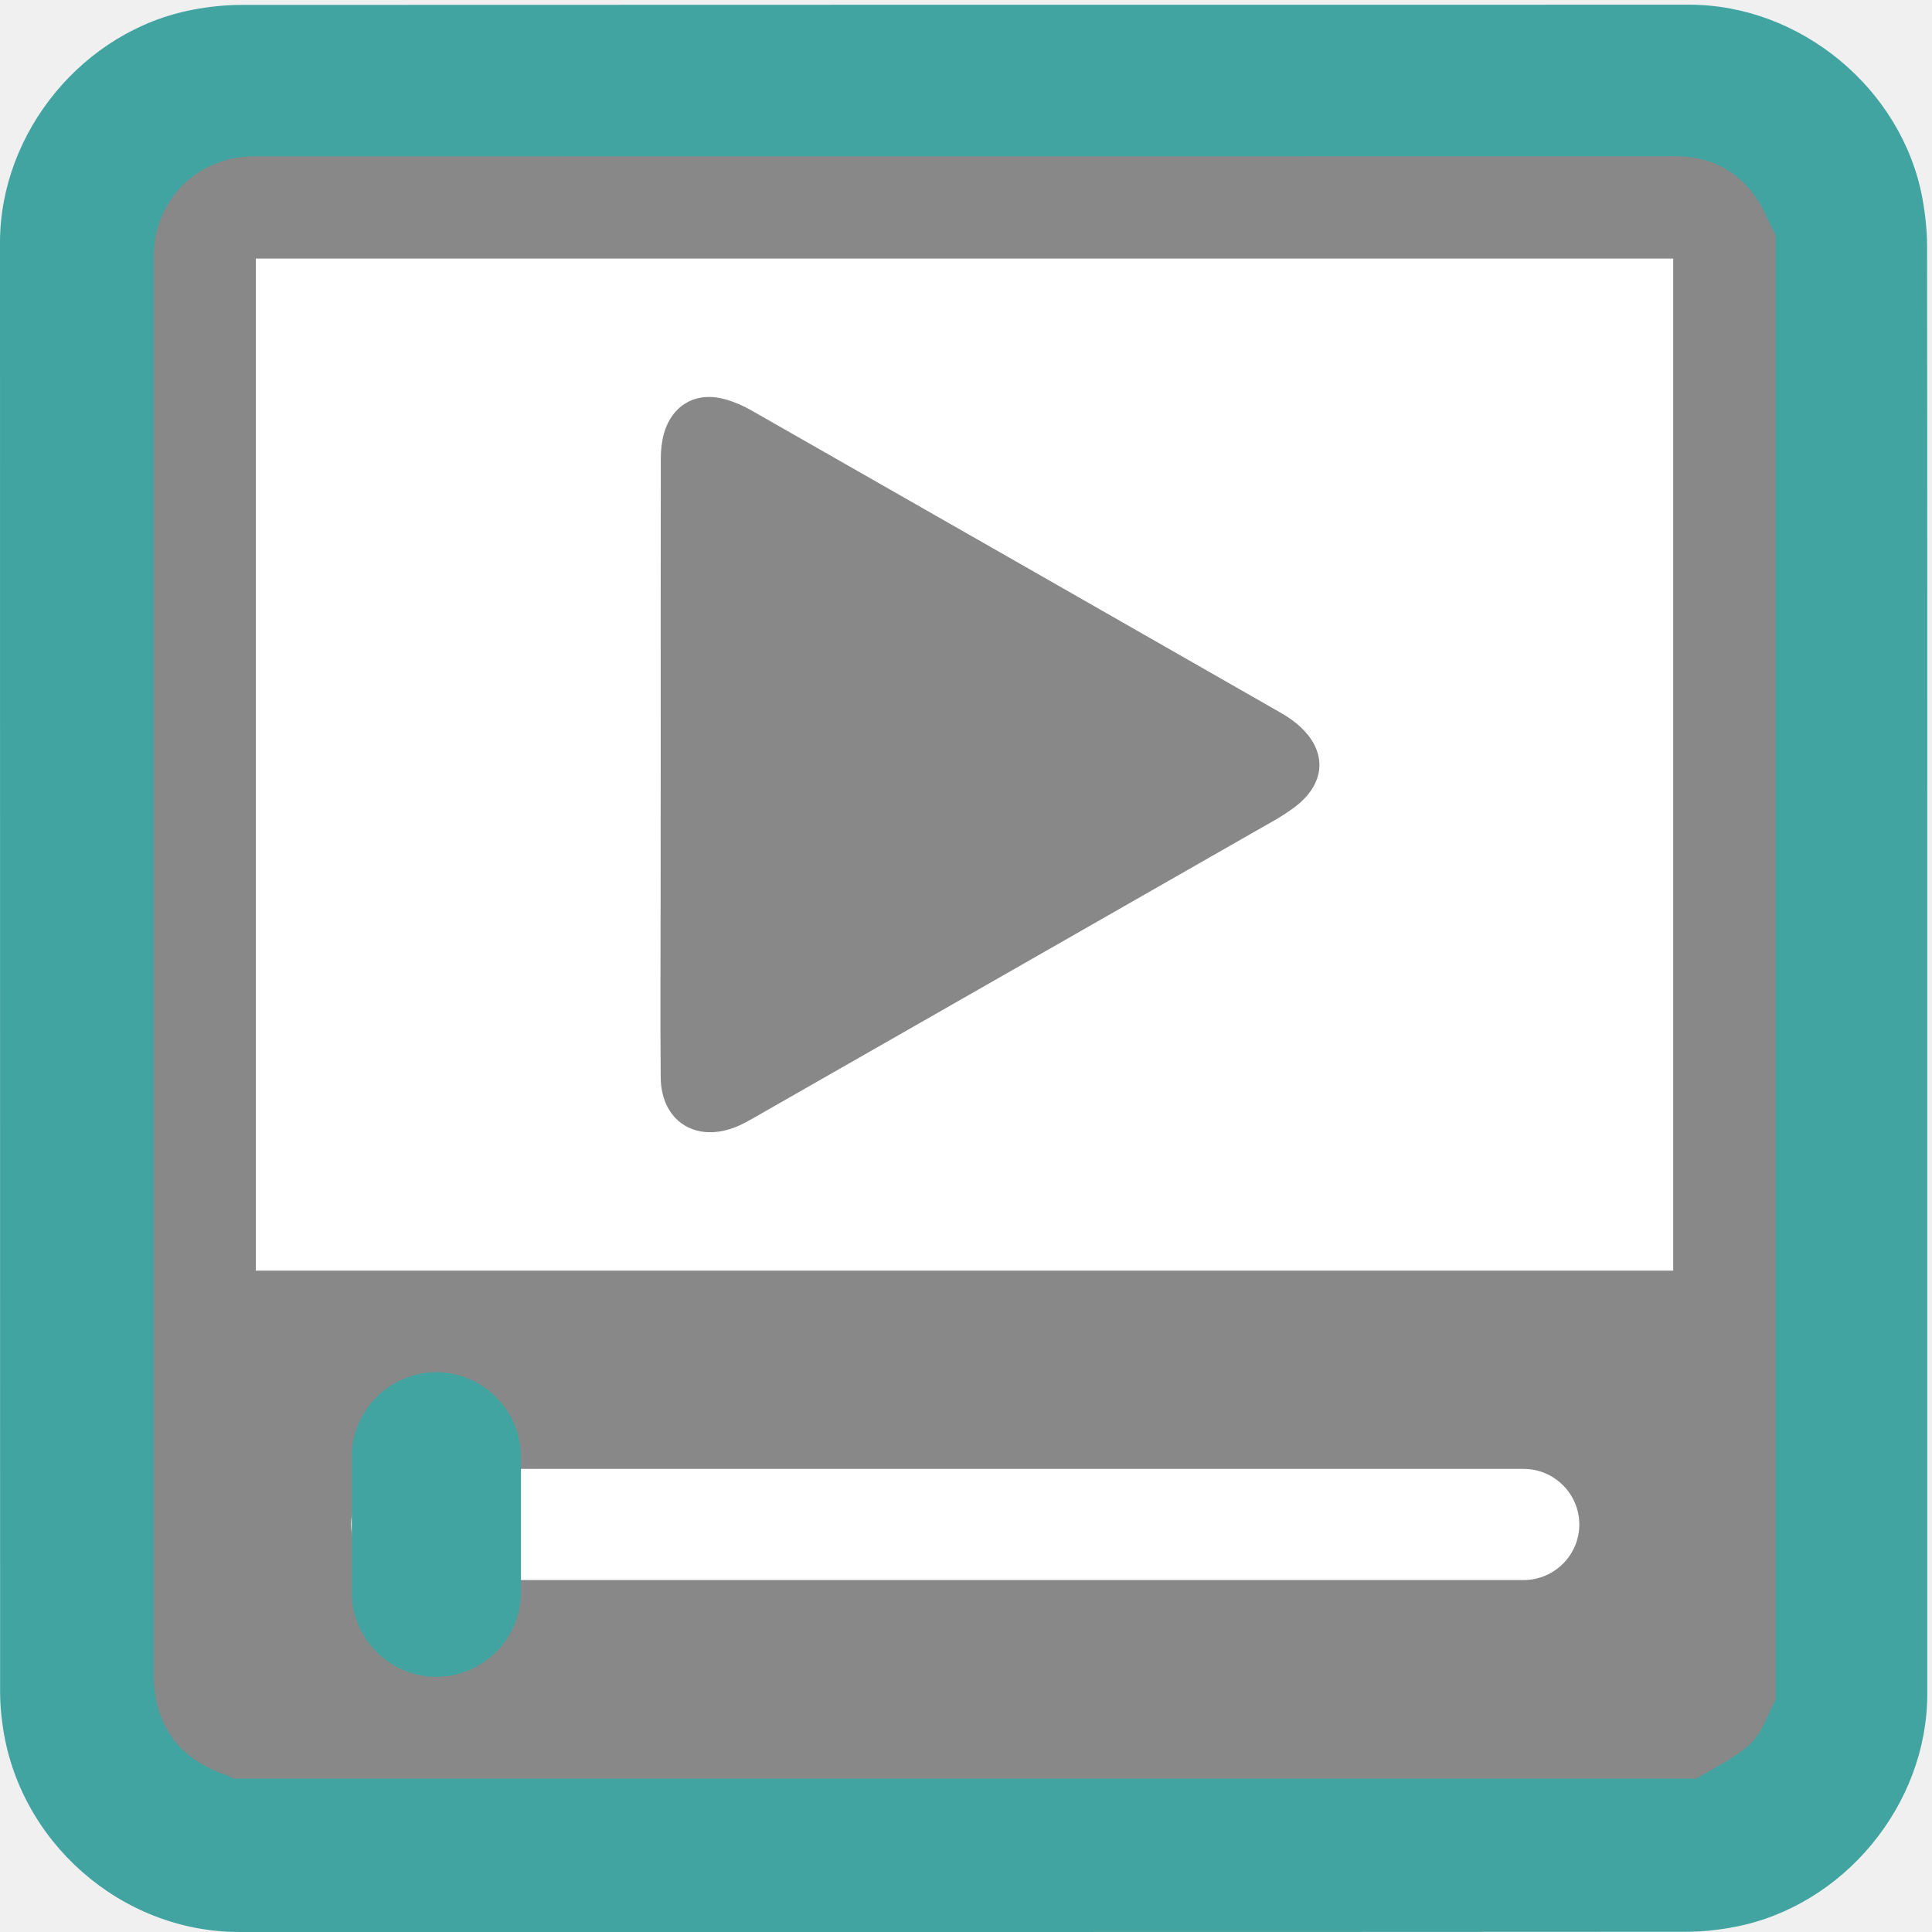
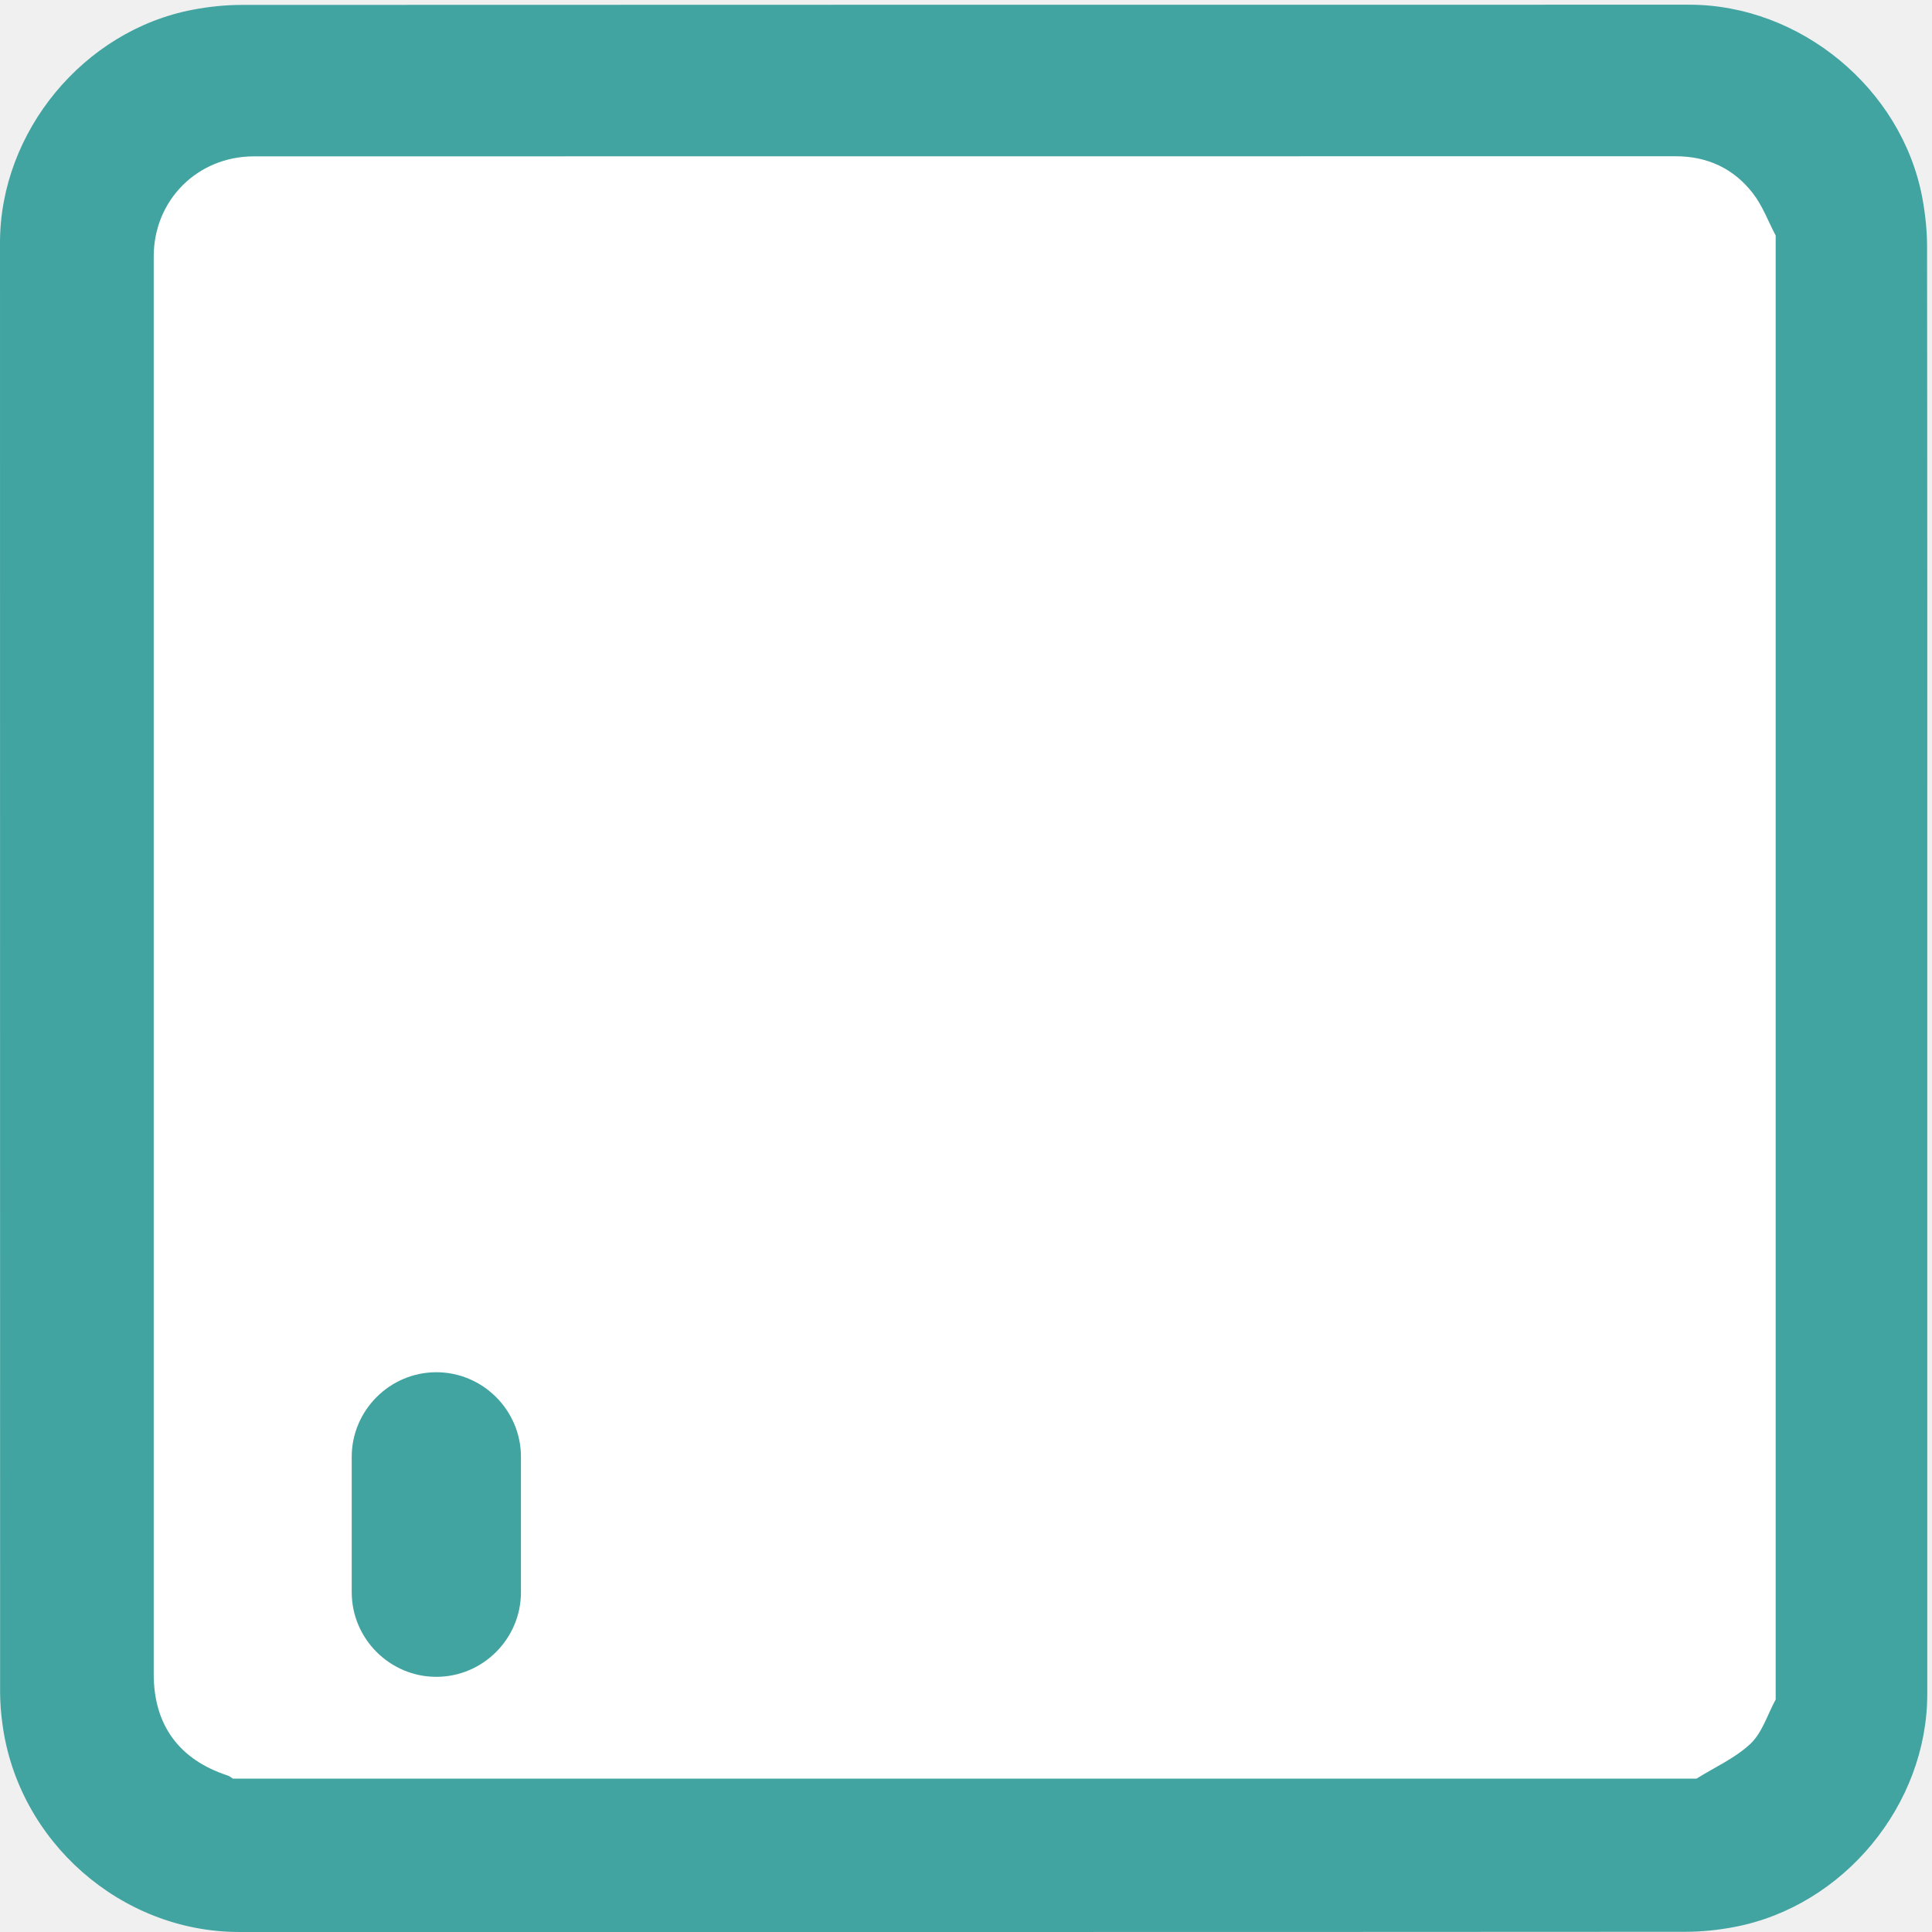
<svg xmlns="http://www.w3.org/2000/svg" id="multimedia" viewBox="0 0 769 769" width="500" height="500" shape-rendering="geometricPrecision" text-rendering="geometricPrecision">
  <style>
    @keyframes slider_f_o{0%,35%{fill-opacity:1;animation-timing-function:step-end}19%,65%{fill-opacity:0;animation-timing-function:step-end}to{fill-opacity:0}}@keyframes play_animation__to{0%,to{transform:translate(.194403px,0)}19%,35%{transform:translate(40.1944px,0)}65%,82%{transform:translate(107.6944px,0)}}@keyframes pause_animation_c_o{0%,35%,82%{opacity:0;animation-timing-function:step-end}19%,65%{opacity:1;animation-timing-function:step-end}to{opacity:0}}@keyframes rewind_animation_c_o{0%{opacity:0;animation-timing-function:step-end}82%{opacity:1;animation-timing-function:step-end}to{opacity:1}}#slider{animation:slider_f_o 10000ms linear infinite normal forwards}#play_animation{animation:play_animation__to 10000ms linear infinite normal forwards}#pause_animation{animation:pause_animation_c_o 10000ms linear infinite normal forwards}#rewind_animation{animation:rewind_animation_c_o 10000ms linear infinite normal forwards}
  </style>
  <g id="background" transform="matrix(4 0 0 4 -887.96 -2344.006)">
    <path id="square" d="M413.77 682.38v72.19c0 11.03-8.32 21.11-19.18 23.18-1.61.31-3.27.48-4.9.48-47.97.03-95.93.02-143.9.02-11.76 0-22.02-9.02-23.56-20.72a23.27 23.27 0 01-.23-3.12c-.01-48.09-.01-96.18-.01-144.26 0-11.03 8.32-21.12 19.18-23.18 1.61-.31 3.27-.48 4.9-.48 48.01-.02 96.02-.02 144.02-.02 11.03 0 21.13 8.33 23.18 19.18.3 1.61.48 3.27.48 4.9.03 23.94.02 47.89.02 71.83z" fill="#42A4A1" stroke="none" stroke-width="1" />
  </g>
  <g id="player" transform="matrix(4 0 0 4 -889.218 -2342.924)">
-     <path id="player_frame" d="M399 609.17v145.67c-.81 1.49-1.33 3.28-2.49 4.39-1.53 1.45-3.57 2.35-5.39 3.49H245.48c-.17-.11-.33-.25-.52-.31-4.85-1.59-7.36-5.03-7.36-10.11V611.26c0-5.61 4.35-9.97 9.97-9.97 47.16 0 94.32 0 141.48-.01 3.16 0 5.76 1.22 7.66 3.66.98 1.25 1.54 2.81 2.29 4.23z" fill="#888888" stroke="none" stroke-width="1" />
+     <path id="player_frame" d="M399 609.17v145.67c-.81 1.49-1.33 3.28-2.49 4.39-1.53 1.45-3.57 2.35-5.39 3.49H245.48c-.17-.11-.33-.25-.52-.31-4.85-1.59-7.36-5.03-7.36-10.11V611.26c0-5.61 4.35-9.97 9.97-9.97 47.16 0 94.32 0 141.48-.01 3.16 0 5.76 1.22 7.66 3.66.98 1.25 1.54 2.81 2.29 4.23z" fill="#FFF" stroke="none" stroke-width="1" />
    <path id="player_window" d="M247.76 712.17H388.8V611.46H247.76v100.71z" fill="#FFF" stroke="none" stroke-width="1" />
-     <path id="slider" d="M288.05 661.76c0-10.14-.01-20.27.01-30.41 0-.83.09-1.68.31-2.47.82-2.87 3.2-4.22 6.08-3.42.9.25 1.78.63 2.59 1.09 17.57 10.02 35.12 20.05 52.68 30.09.5.29.99.6 1.44.96 3.23 2.54 3.27 5.94.01 8.42-1.33 1.01-2.83 1.78-4.29 2.62-16.51 9.44-33.02 18.88-49.54 28.31-.64.36-1.28.73-1.96.98-3.97 1.5-7.29-.73-7.33-4.97-.05-5.78-.01-11.55-.01-17.33.01-4.63.01-9.25.01-13.87z" fill="#888888" stroke="none" stroke-width="1" />
+     <path id="slider" d="M288.05 661.76c0-10.14-.01-20.27.01-30.41 0-.83.09-1.68.31-2.47.82-2.87 3.2-4.22 6.08-3.42.9.25 1.78.63 2.59 1.09 17.57 10.02 35.12 20.05 52.68 30.09.5.29.99.6 1.44.96 3.23 2.54 3.27 5.94.01 8.42-1.33 1.01-2.83 1.78-4.29 2.62-16.51 9.44-33.02 18.88-49.54 28.31-.64.36-1.28.73-1.96.98-3.97 1.5-7.29-.73-7.33-4.97-.05-5.78-.01-11.55-.01-17.33.01-4.63.01-9.25.01-13.87z" fill="#FFF" stroke="none" stroke-width="1" />
    <path id="slider_bar" d="M373.92 742.96H262.77c-3.04 0-5.53-2.49-5.53-5.53s2.49-5.53 5.53-5.53h111.16c3.04 0 5.53 2.49 5.53 5.53s-2.49 5.53-5.54 5.53z" fill="#FFF" stroke="none" stroke-width="1" />
    <g id="play_animation" transform="translate(.194)">
      <path id="play" d="M265.53 752.59c-4.63 0-8.42-3.79-8.42-8.42V730.7c0-4.63 3.79-8.42 8.42-8.42s8.42 3.79 8.42 8.42v13.47c0 4.63-3.79 8.42-8.42 8.42z" fill="#42A4A1" stroke="none" stroke-width="1" />
    </g>
-     <g id="pause_animation" opacity="0" fill="#888888" fill-rule="evenodd" stroke="none" stroke-width="3" stroke-linejoin="round">
+     <g id="pause_animation" opacity="0" fill="#FFF" fill-rule="evenodd" stroke="none" stroke-width="3" stroke-linejoin="round">
      <rect id="pause1" width="70.945" height="15.135" rx="0" ry="7.567" transform="translate(281.888 638.515)" />
      <rect id="pause2" width="70.945" height="15.135" rx="0" ry="7.567" transform="translate(281.73 668.515)" />
    </g>
-     <g id="rewind_animation" opacity="0" fill="#888888" stroke="none" stroke-width=".5">
+     <g id="rewind_animation" opacity="0" fill="#FFF" stroke="none" stroke-width=".5">
      <path id="rewind1" d="M342.774 661.571c0-5.07.005-10.135-.005-15.205 0-.415-.045-.84-.155-1.235-.41-1.435-1.6-2.11-3.04-1.71-.45.125-.89.315-1.295.545-8.785 5.01-17.56 10.025-26.34 15.045-.25.145-.495.3-.72.48-1.615 1.27-1.635 2.97-.005 4.21.665.505 1.415.89 2.145 1.31 8.255 4.72 16.51 9.44 24.77 14.155.32.18.64.365.98.49 1.985.75 3.645-.365 3.665-2.485.025-2.89.005-5.775.005-8.665-.005-2.315-.005-4.625-.005-6.935z" />
      <path id="rewind2" d="M324.774 661.571c0-5.07.005-10.135-.005-15.205 0-.415-.045-.84-.155-1.235-.41-1.435-1.6-2.11-3.04-1.71-.45.125-.89.315-1.295.545-8.785 5.01-17.56 10.025-26.34 15.045-.25.145-.495.3-.72.48-1.615 1.27-1.635 2.97-.005 4.21.665.505 1.415.89 2.145 1.31 8.255 4.72 16.51 9.44 24.77 14.155.32.18.64.365.98.49 1.985.75 3.645-.365 3.665-2.485.025-2.89.005-5.775.005-8.665-.005-2.315-.005-4.625-.005-6.935z" />
    </g>
  </g>
</svg>
